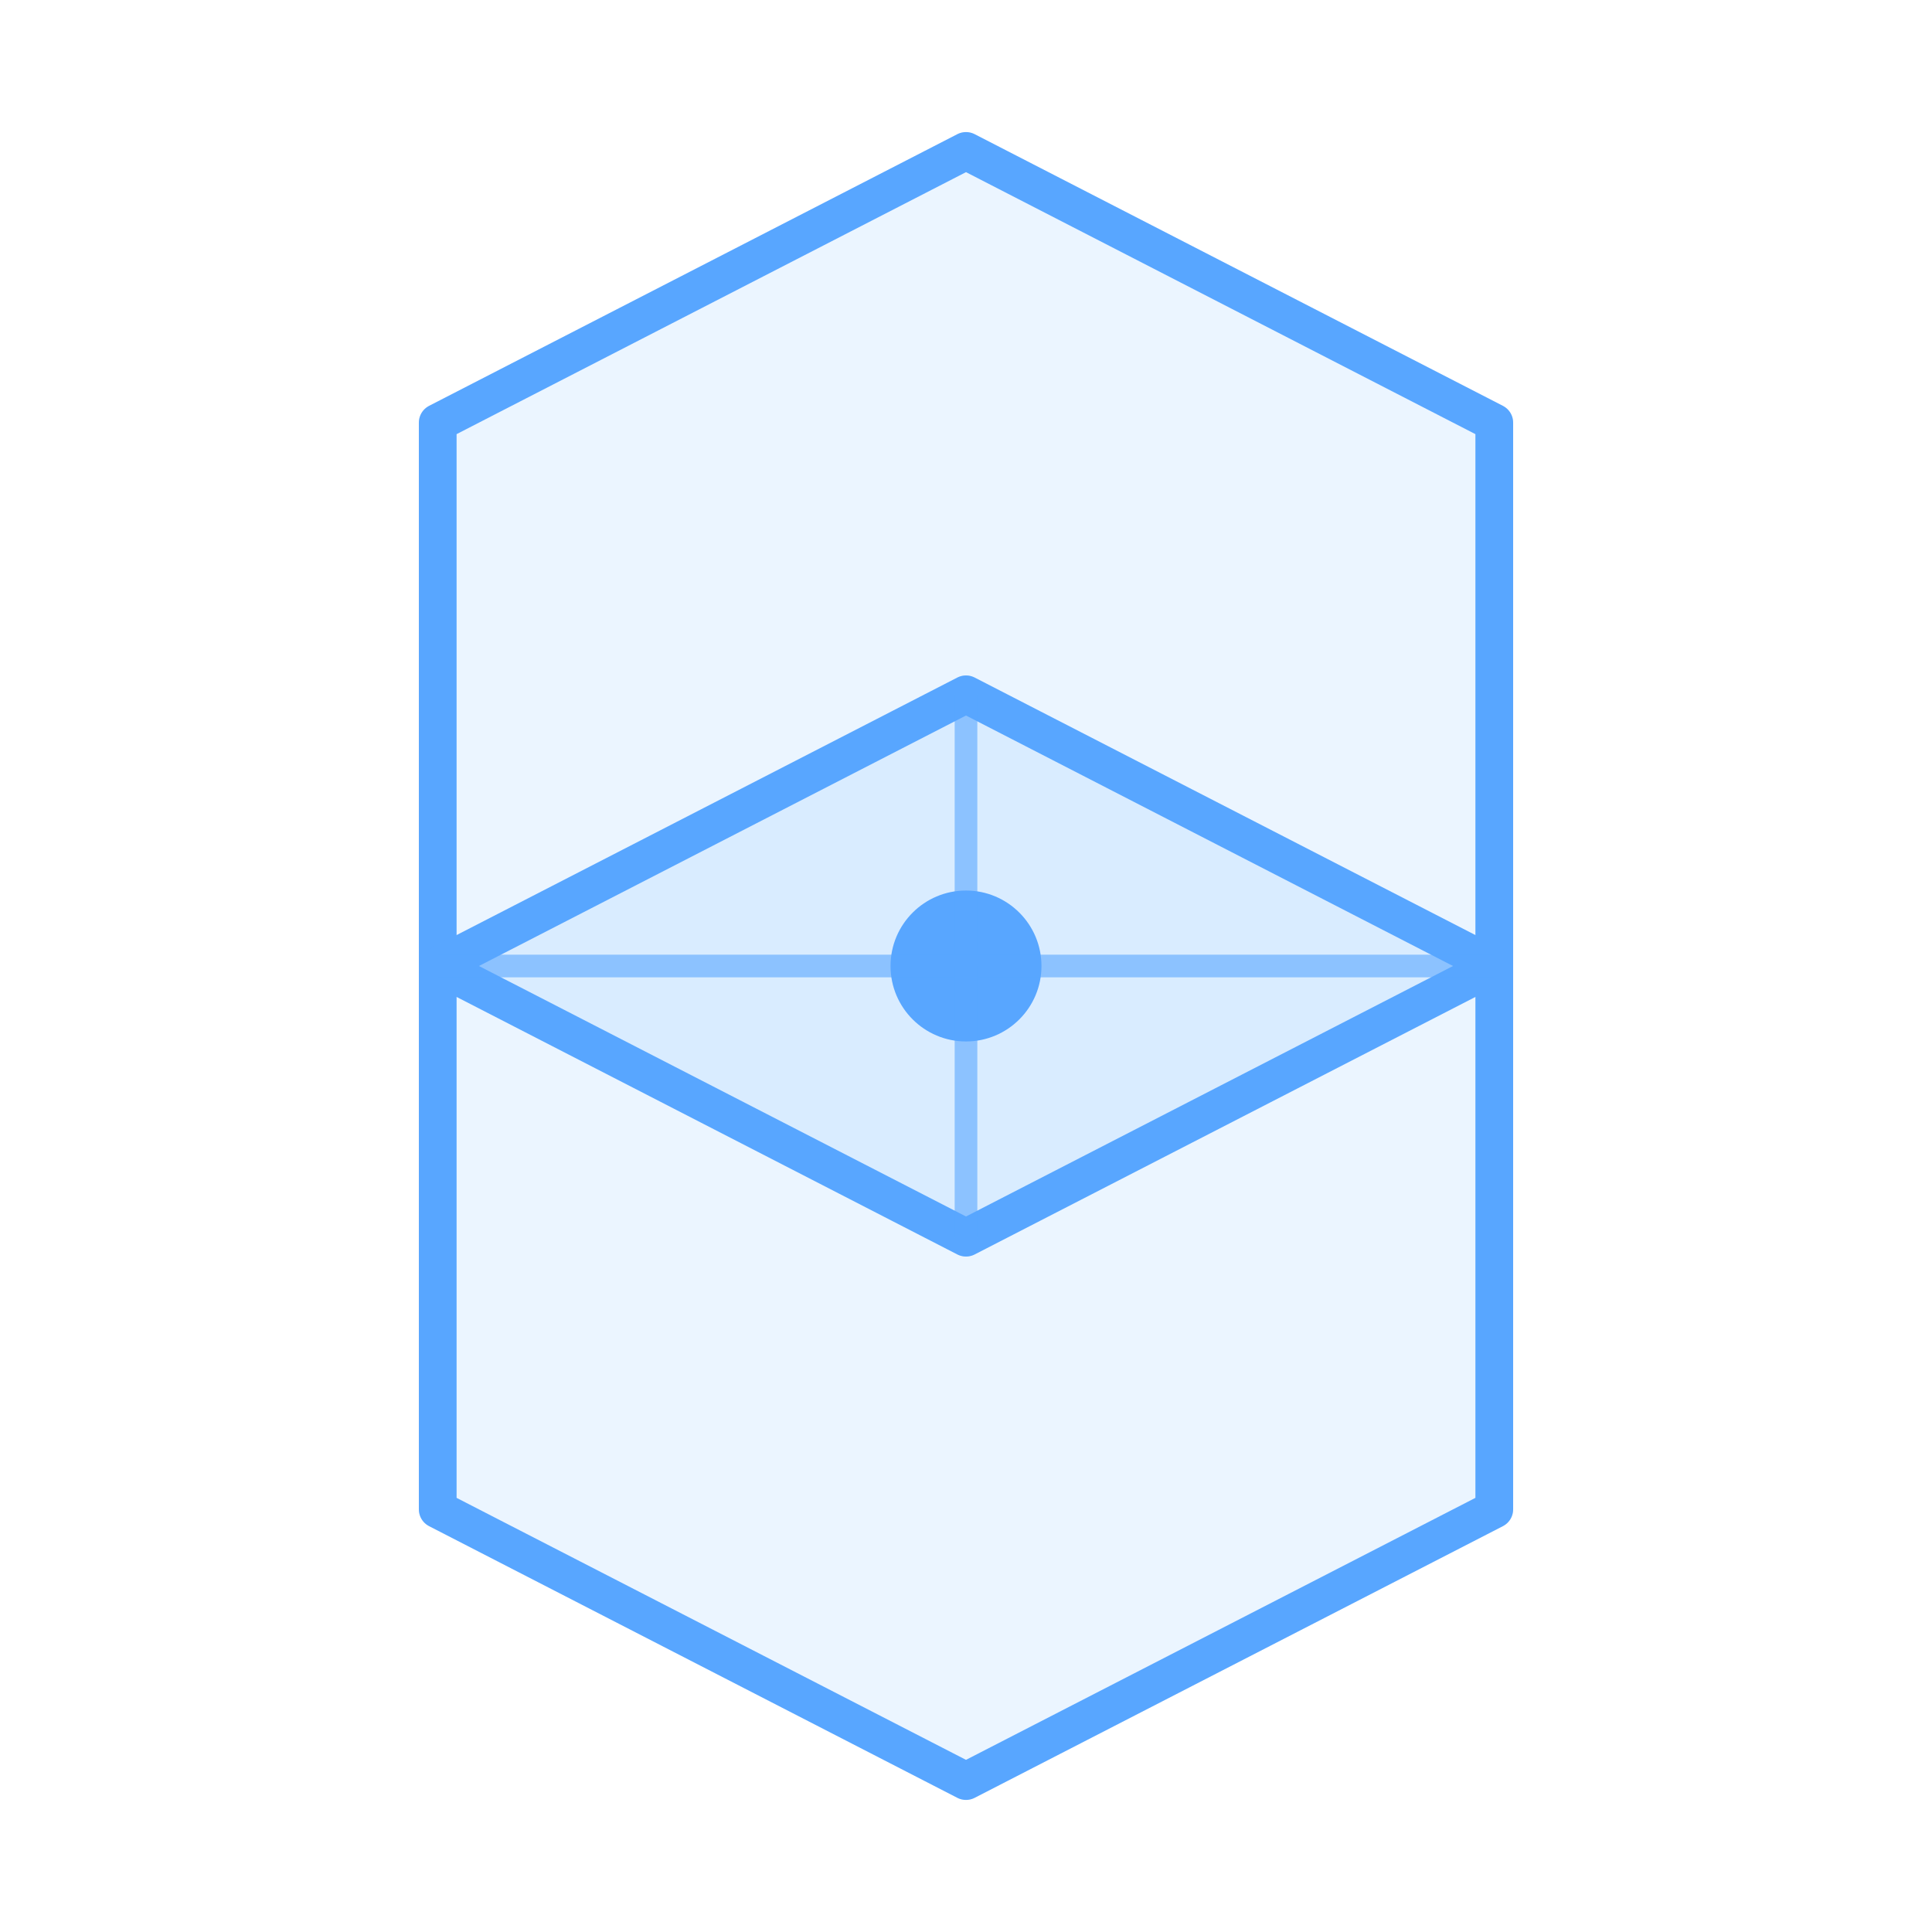
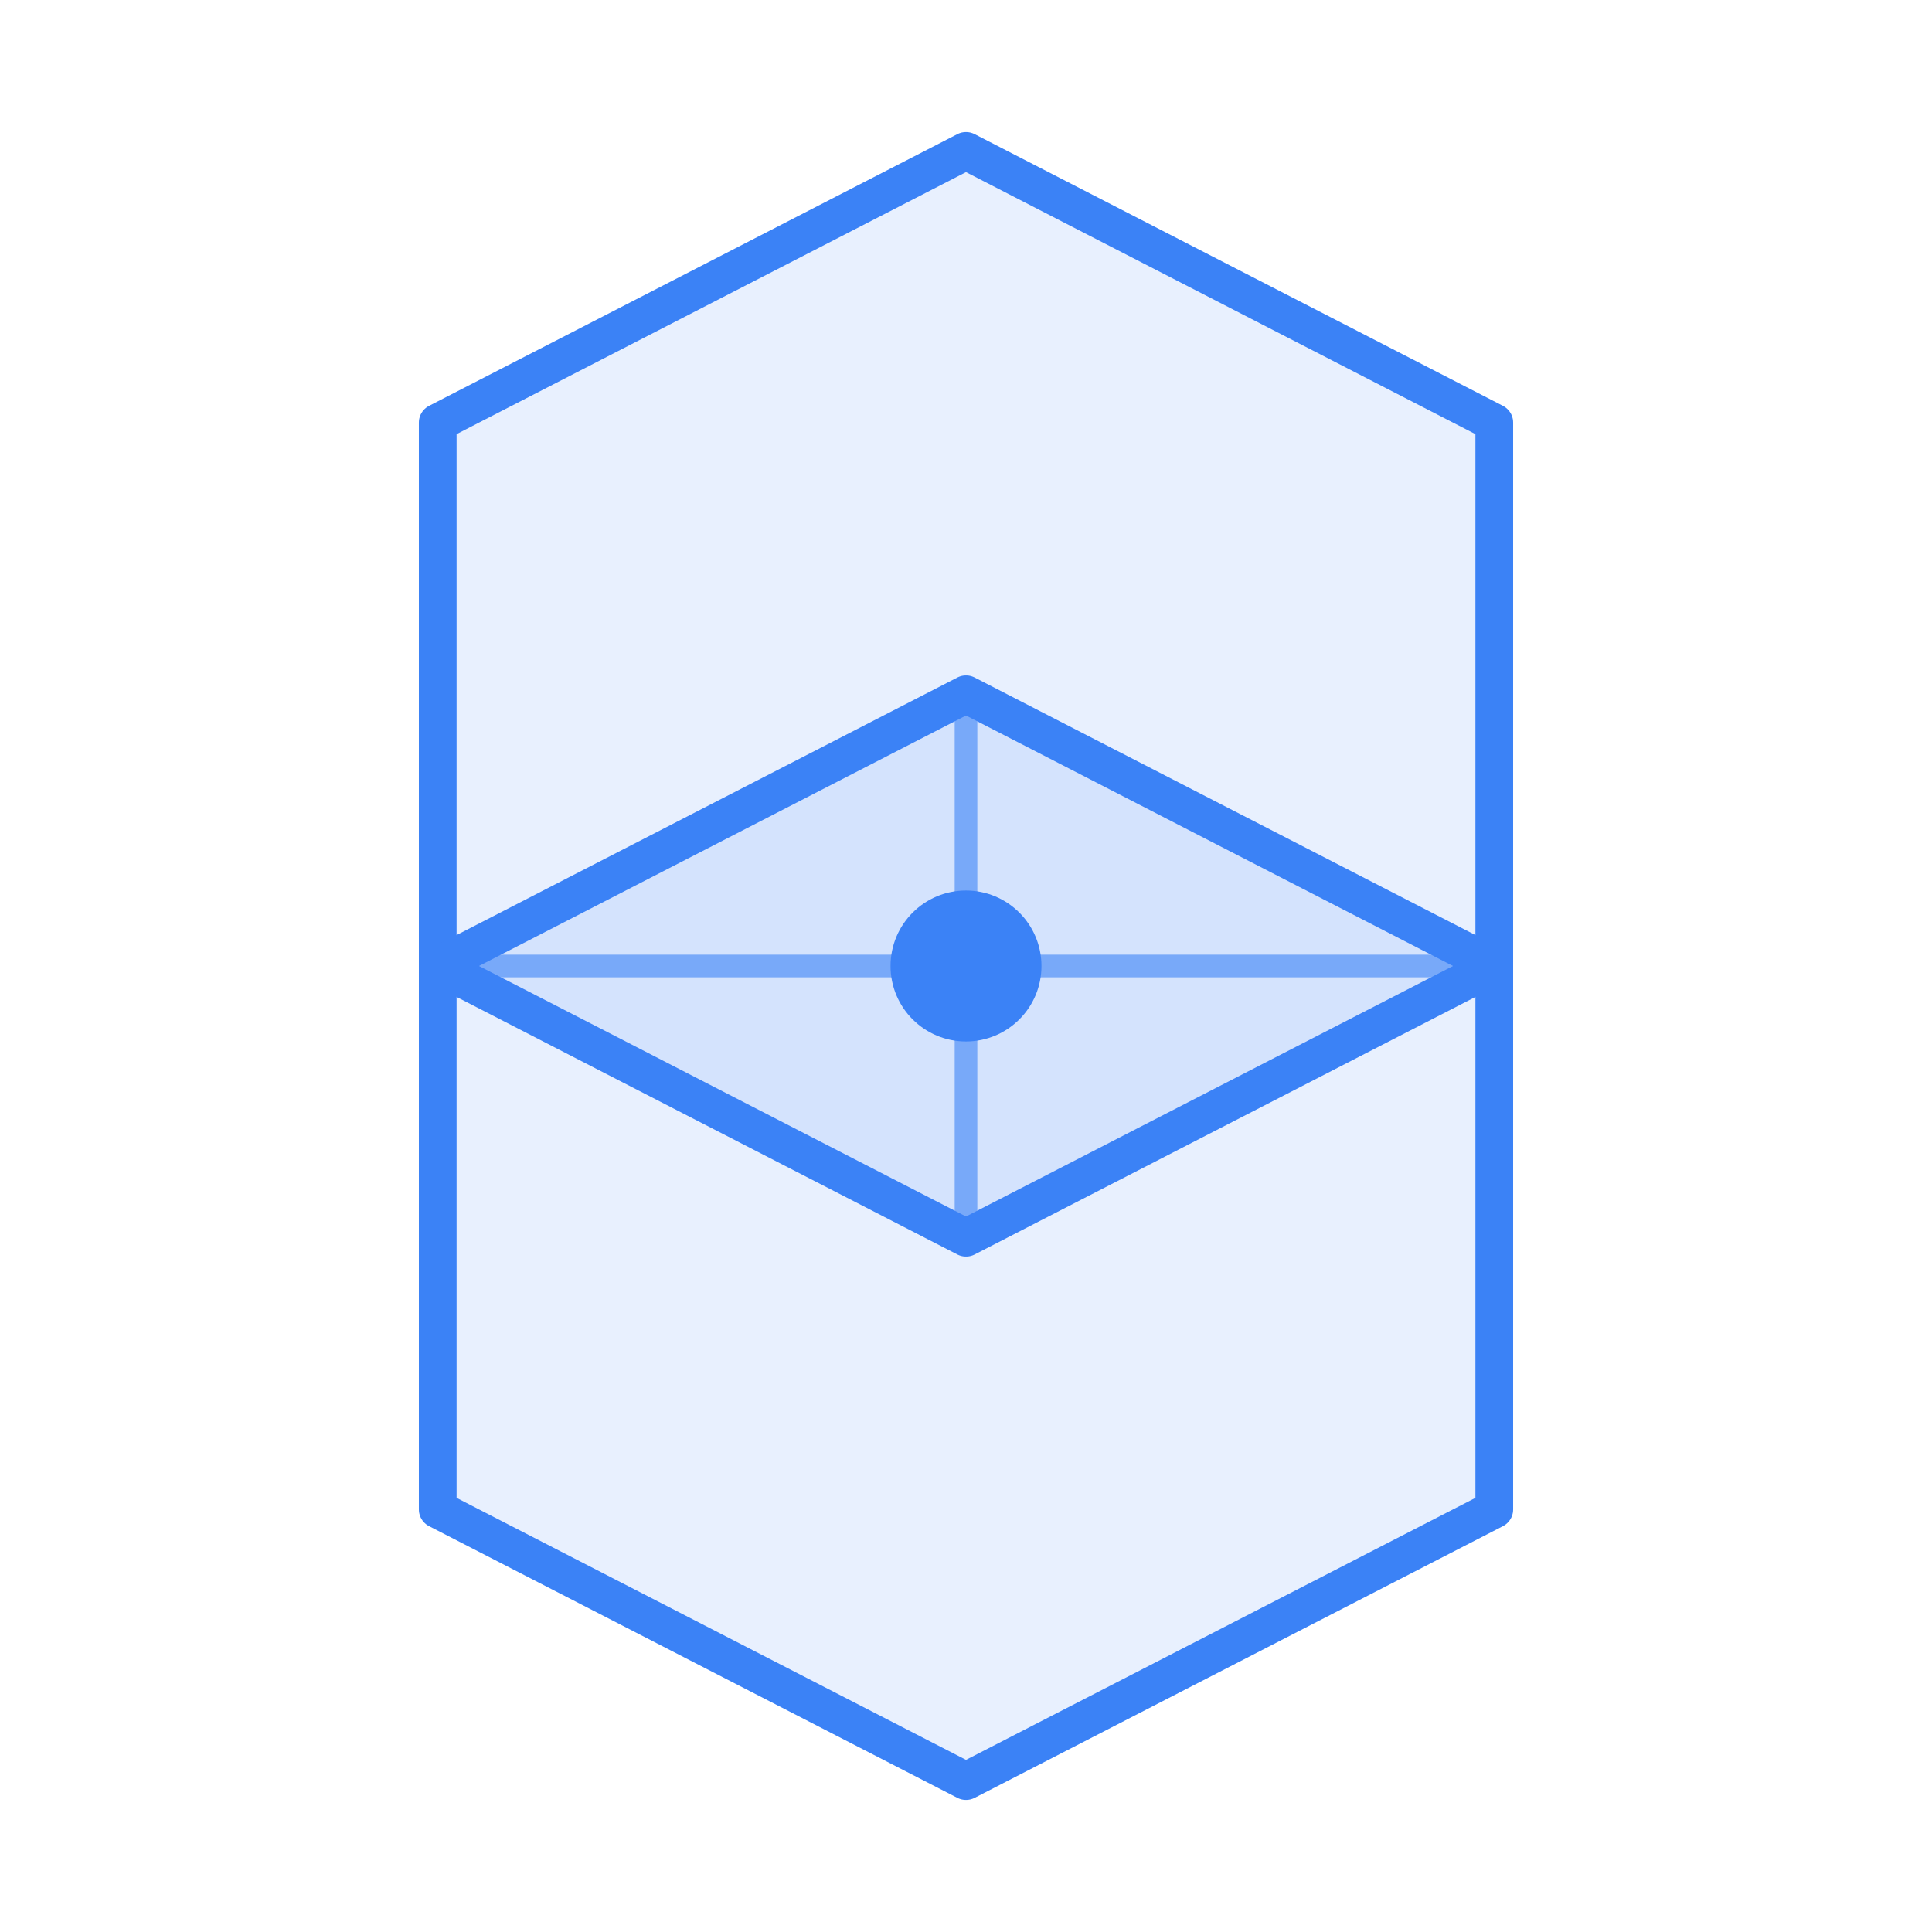
<svg xmlns="http://www.w3.org/2000/svg" viewBox="0 0 128 128" width="128" height="128">
  <defs>
    <style>
-       .hex { fill: none; stroke: #58a6ff; stroke-width: 2.5; stroke-linejoin: round; }
-       .hex-fill { fill: #58a6ff; opacity: 0.12; }
+       .hex { fill: none; stroke: #3b82f6; stroke-width: 2.5; stroke-linejoin: round; }
+       .hex-fill { fill: #3b82f6; opacity: 0.12; }
    </style>
  </defs>
  <polygon class="hex hex-fill" points="64,10 99,28 99,64 64,82 29,64 29,28" />
  <polygon class="hex" points="64,10 99,28 99,64 64,82 29,64 29,28" />
  <polygon class="hex hex-fill" points="64,46 99,64 99,100 64,118 29,100 29,64" />
  <polygon class="hex" points="64,46 99,64 99,100 64,118 29,100 29,64" />
-   <circle cx="64" cy="64" r="5" fill="#58a6ff" />
-   <line x1="64" y1="64" x2="64" y2="46" stroke="#58a6ff" stroke-width="1.5" opacity="0.6" />
-   <line x1="64" y1="64" x2="29" y2="64" stroke="#58a6ff" stroke-width="1.5" opacity="0.6" />
-   <line x1="64" y1="64" x2="99" y2="64" stroke="#58a6ff" stroke-width="1.5" opacity="0.6" />
-   <line x1="64" y1="64" x2="64" y2="82" stroke="#58a6ff" stroke-width="1.5" opacity="0.6" />
+   <circle cx="64" cy="64" r="5" fill="#3b82f6" />
+   <line x1="64" y1="64" x2="64" y2="46" stroke="#3b82f6" stroke-width="1.5" opacity="0.6" />
+   <line x1="64" y1="64" x2="29" y2="64" stroke="#3b82f6" stroke-width="1.5" opacity="0.6" />
+   <line x1="64" y1="64" x2="99" y2="64" stroke="#3b82f6" stroke-width="1.5" opacity="0.6" />
+   <line x1="64" y1="64" x2="64" y2="82" stroke="#3b82f6" stroke-width="1.5" opacity="0.6" />
</svg>
